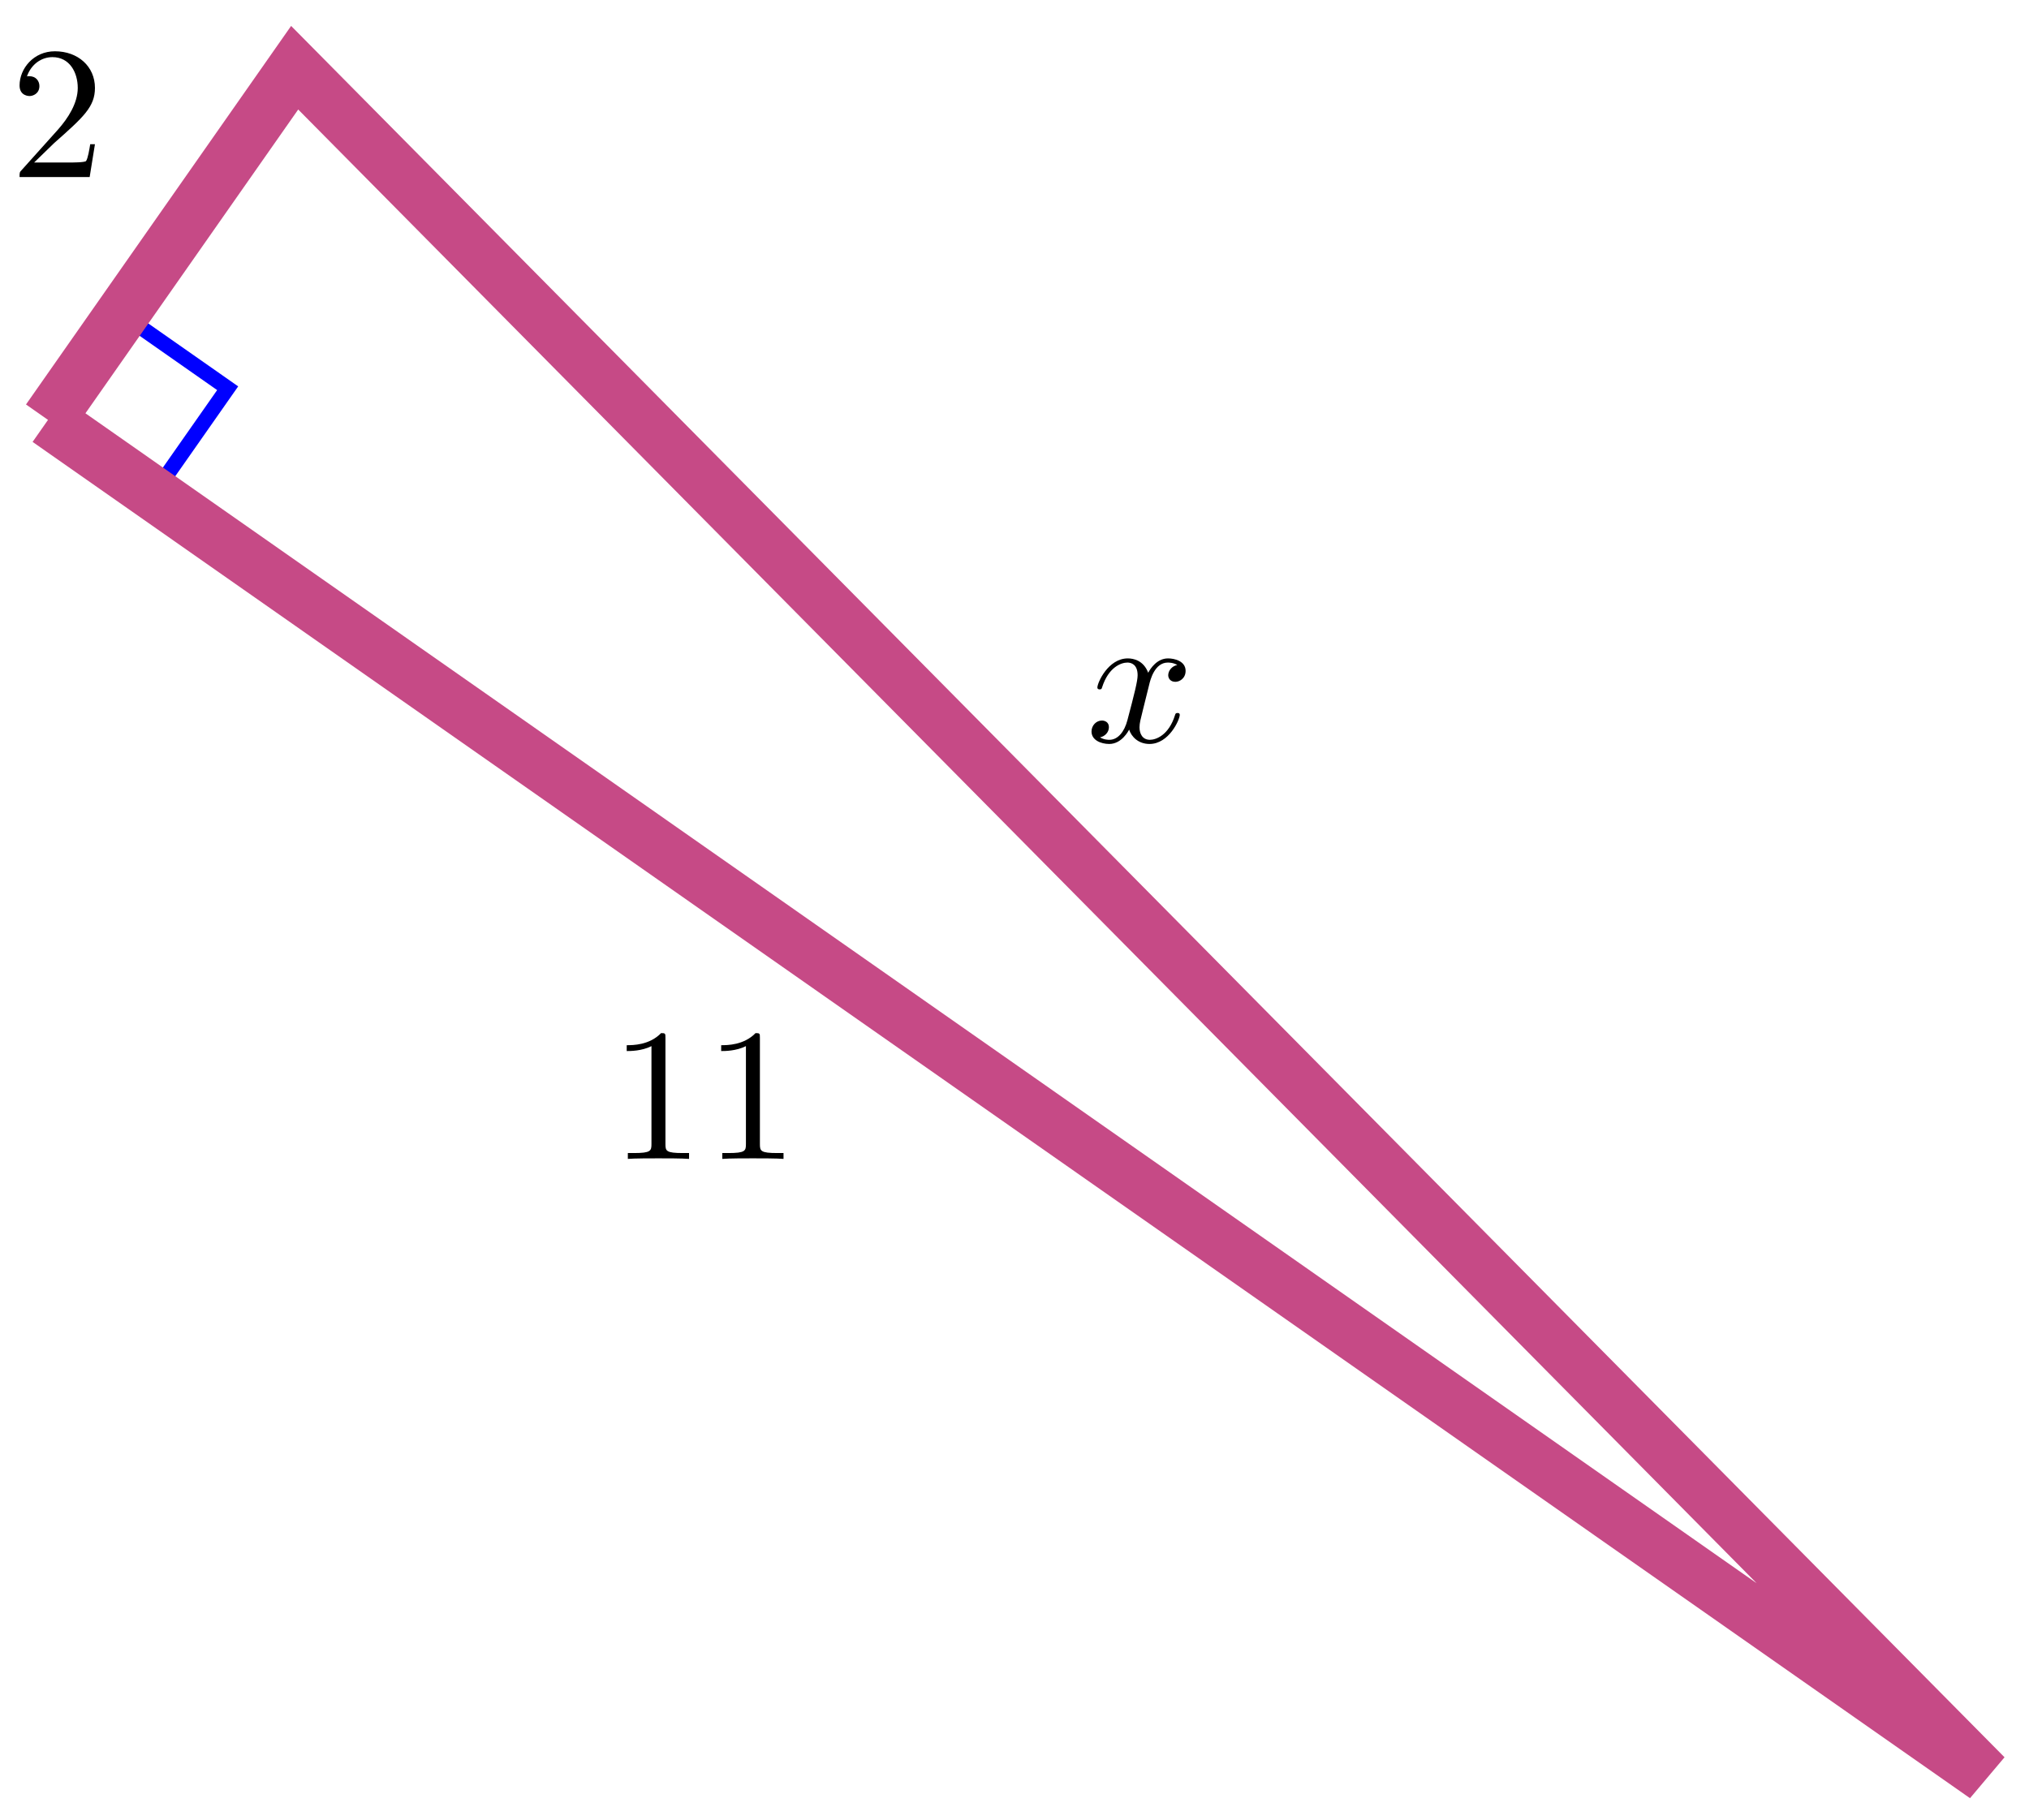
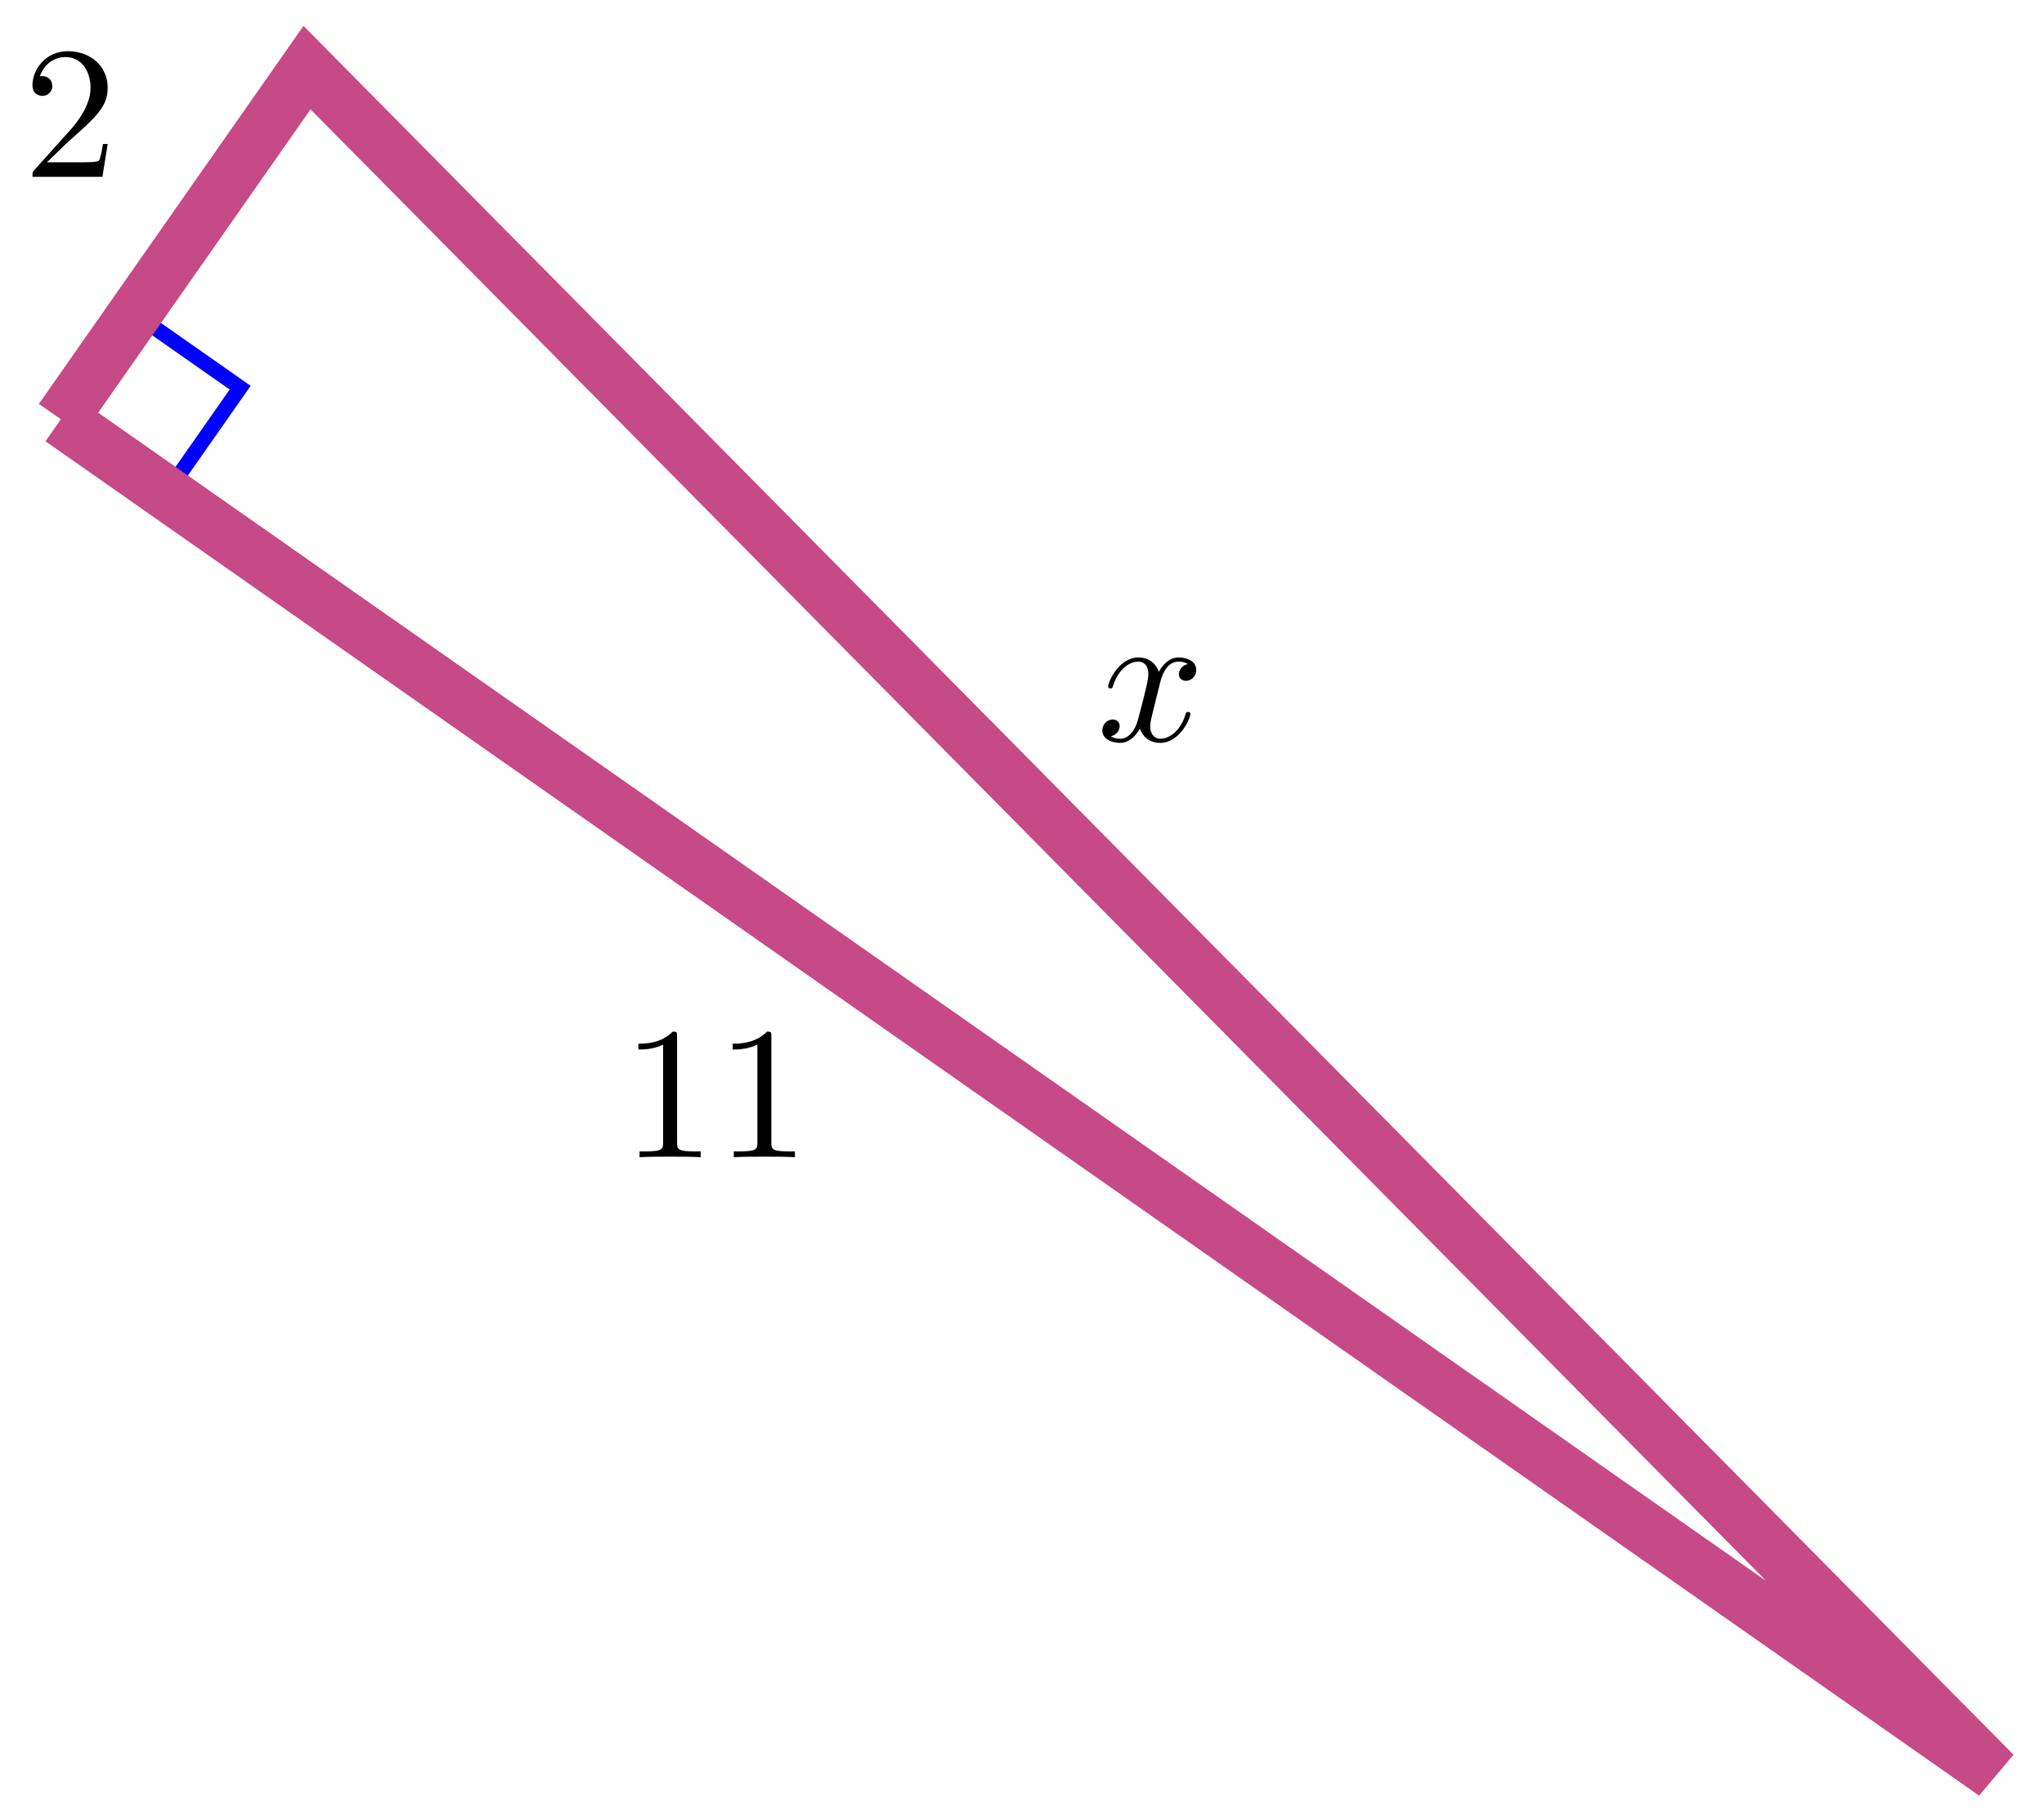
- <svg xmlns="http://www.w3.org/2000/svg" xmlns:xlink="http://www.w3.org/1999/xlink" version="1.1" width="107" height="96" viewBox="0 0 107 96">
+ <svg xmlns="http://www.w3.org/2000/svg" xmlns:xlink="http://www.w3.org/1999/xlink" version="1.1" width="108" height="96" viewBox="0 0 108 96">
  <defs>
    <path id="font_1_2" d="M.127 .077 .233 .18C.389 .318 .449 .372 .449 .472 .449 .586 .359 .666 .237 .666 .124 .666 .05 .574 .05 .485 .05 .429 .1 .429 .103 .429 .12 .429 .155 .441 .155 .482 .155 .508 .137 .534 .102 .534 .094 .534 .092 .534 .089 .533 .112 .598 .166 .635 .224 .635 .315 .635 .358 .554 .358 .472 .358 .392 .308 .313 .253 .251L.061 .037C.05 .026 .05 .024 .05 0H.421L.449 .174H.424C.419 .144 .412 .1 .402 .085 .395 .077 .329 .077 .307 .077H.127Z" />
    <path id="font_2_1" d="M.334 .302C.34 .328 .363 .42 .433 .42 .438 .42 .462 .42 .483 .407 .455 .402 .435 .377 .435 .353 .435 .337 .446 .318 .473 .318 .495 .318 .527 .336 .527 .376 .527 .428 .468 .442 .434 .442 .376 .442 .341 .389 .329 .366 .304 .432 .25 .442 .221 .442 .117 .442 .06 .313 .06 .288 .06 .278 .07 .278 .072 .278 .08 .278 .083 .28 .085 .289 .119 .395 .185 .42 .219 .42 .238 .42 .273 .411 .273 .353 .273 .322 .256 .255 .219 .115 .203 .053 .168 .011 .124 .011 .118 .011 .095 .011 .074 .024 .099 .029 .121 .05 .121 .078 .121 .105 .099 .113 .084 .113 .054 .113 .029 .087 .029 .055 .029 .009 .079-.011 .123-.011 .189-.011 .225 .059 .228 .065 .24 .028 .276-.011 .336-.011 .439-.011 .496 .118 .496 .143 .496 .153 .487 .153 .484 .153 .475 .153 .473 .149 .471 .142 .438 .035 .37 .011 .338 .011 .299 .011 .283 .043 .283 .077 .283 .099 .289 .121 .3 .165L.334 .302Z" />
    <path id="font_1_1" d="M.294 .64C.294 .664 .294 .666 .271 .666 .209 .602 .121 .602 .089 .602V.571C.109 .571 .168 .571 .22 .597V.079C.22 .043 .217 .031 .127 .031H.095V0C.13 .003 .217 .003 .257 .003 .297 .003 .384 .003 .419 0V.031H.387C.297 .031 .294 .042 .294 .079V.64Z" />
  </defs>
-   <use data-text="2" xlink:href="#font_1_2" transform="matrix(9.962799,0,0,-9.962799,.5337906,9.339907)" />
-   <use data-text="x" xlink:href="#font_2_1" transform="matrix(9.962799,0,0,-9.962799,57.27293,39.1325)" />
-   <use data-text="1" xlink:href="#font_1_1" transform="matrix(9.962799,0,0,-9.962799,32.16342,61.12895)" />
-   <use data-text="1" xlink:href="#font_1_1" transform="matrix(9.962799,0,0,-9.962799,37.14482,61.12895)" />
-   <path transform="matrix(1.00002,0,0,-1.00002,2.53183,22.14816)" stroke-width=".797" stroke-linecap="butt" stroke-miterlimit="10" stroke-linejoin="miter" fill="none" stroke="#0000ff" d="M3.902 5.572 9.474 1.67 5.572-3.902" />
-   <path transform="matrix(1.00002,0,0,-1.00002,2.53183,22.14816)" stroke-width="2.835" stroke-linecap="butt" stroke-miterlimit="10" stroke-linejoin="miter" fill="none" stroke="#c64a86" d="M0 0 13.007 18.576 102.168-71.539 0 0" />
+   <use data-text="2" xlink:href="#font_1_2" transform="matrix(9.9626,0,0,-9.962799,1.216995,9.339907)" />
+   <use data-text="x" xlink:href="#font_2_1" transform="matrix(9.9626,0,0,-9.962799,57.955,39.1325)" />
+   <use data-text="1" xlink:href="#font_1_1" transform="matrix(9.9626,0,0,-9.962799,32.846,61.12895)" />
+   <use data-text="1" xlink:href="#font_1_1" transform="matrix(9.9626,0,0,-9.962799,37.8273,61.12895)" />
+   <path transform="matrix(1,0,0,-1.00002,3.214996,22.14816)" stroke-width=".797" stroke-linecap="butt" stroke-miterlimit="10" stroke-linejoin="miter" fill="none" stroke="#0000ff" d="M3.902 5.572 9.474 1.67 5.572-3.902" />
+   <path transform="matrix(1,0,0,-1.00002,3.214996,22.14816)" stroke-width="2.835" stroke-linecap="butt" stroke-miterlimit="10" stroke-linejoin="miter" fill="none" stroke="#c64a86" d="M0 0 13.007 18.576 102.168-71.539 0 0" />
</svg>
